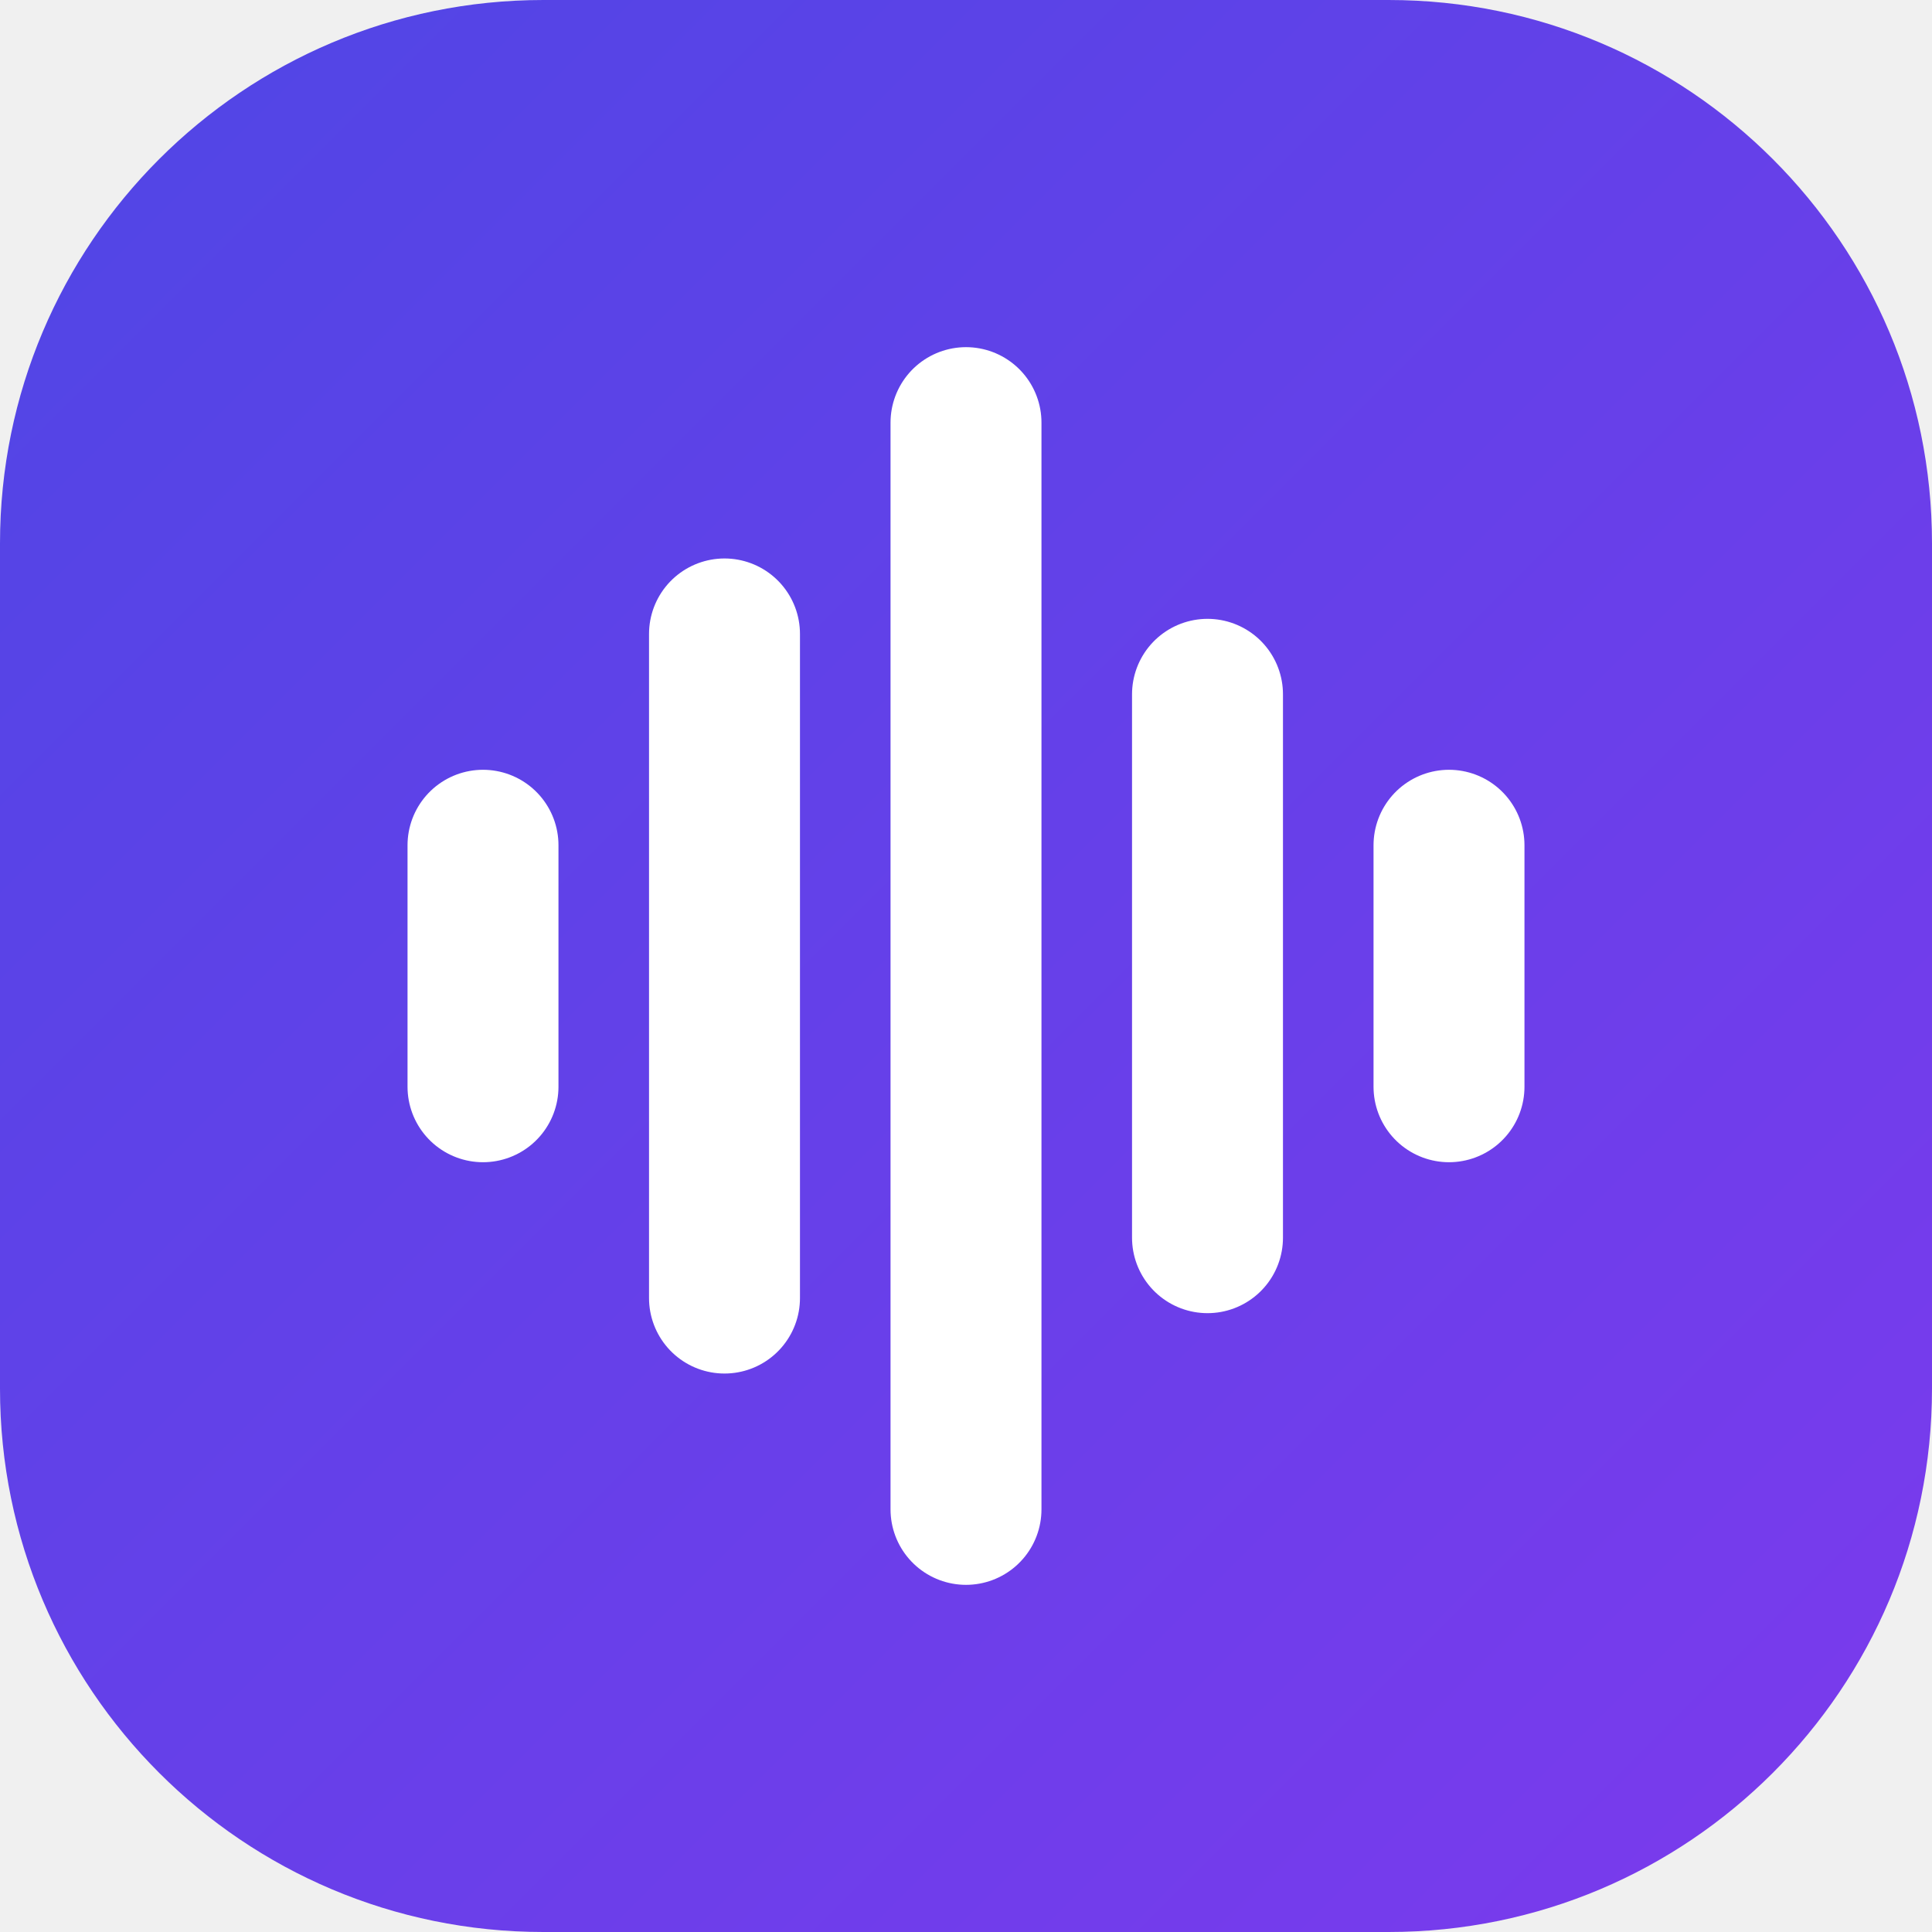
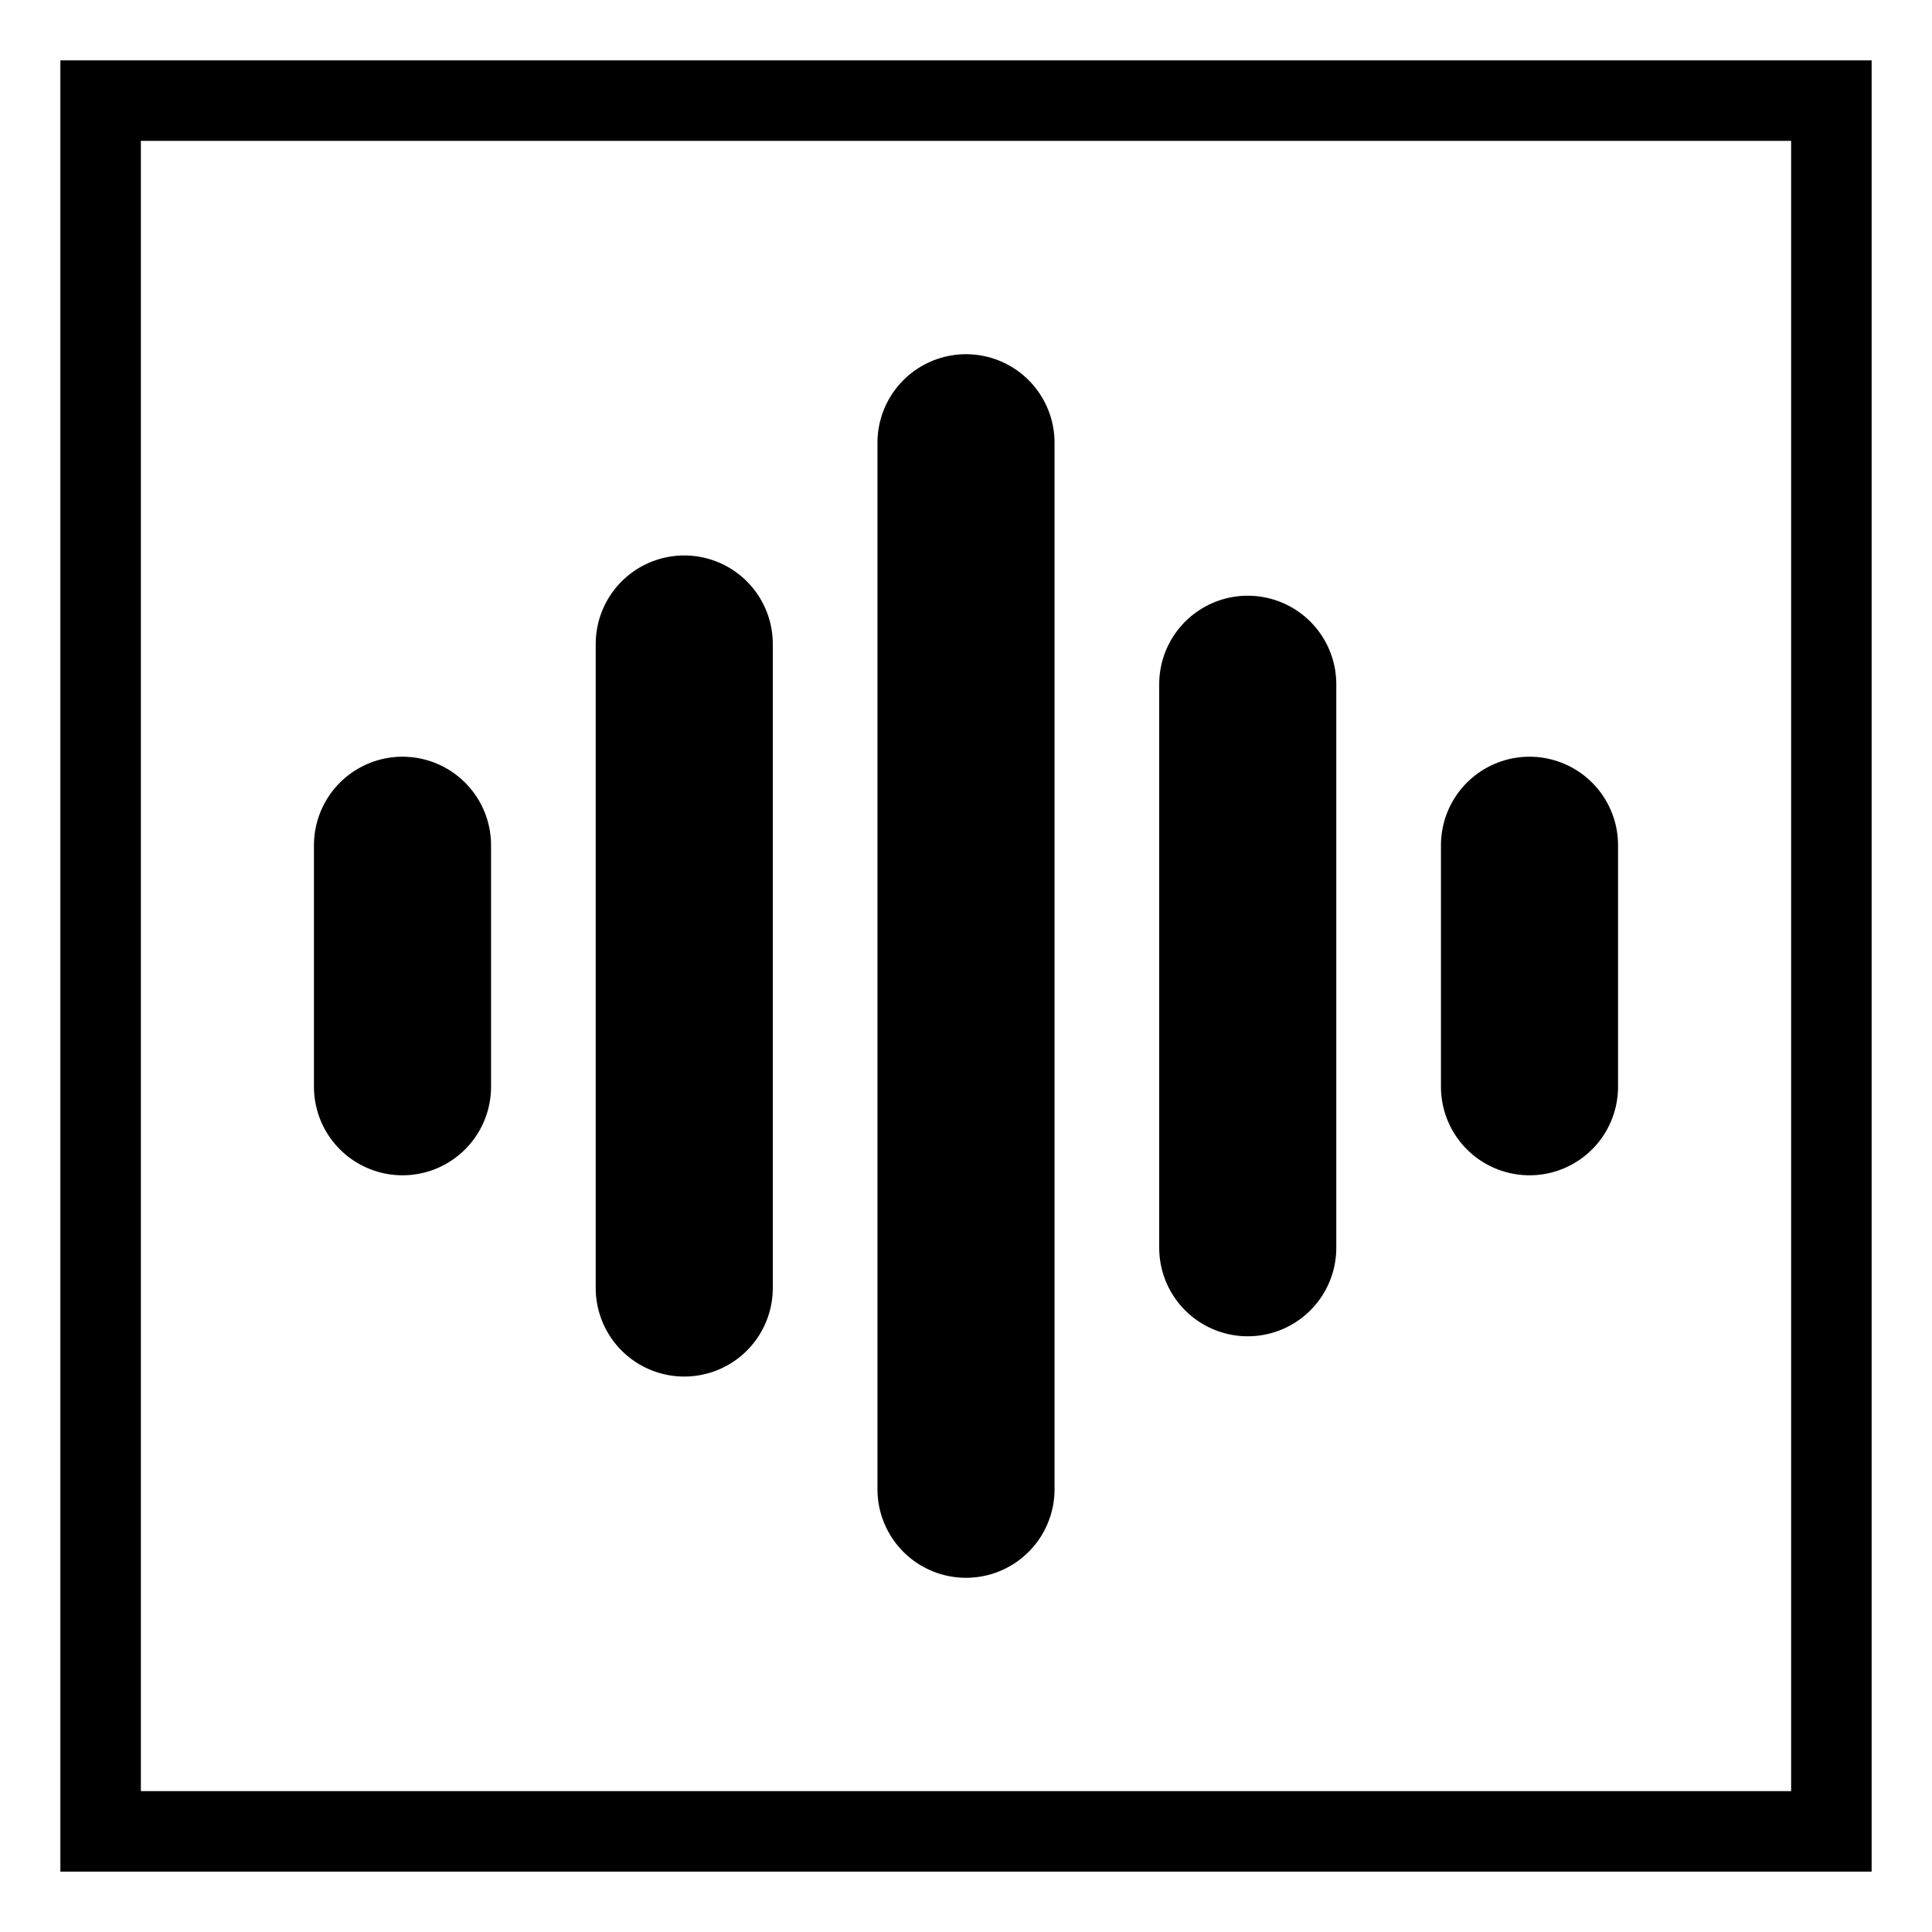
- <svg xmlns="http://www.w3.org/2000/svg" viewBox="0 0 64 64">
-   <defs>
-     <linearGradient id="g" x1="0" y1="0" x2="1" y2="1">
-       <stop offset="0" stop-color="#4f46e5" />
-       <stop offset="1" stop-color="#7c3aed" />
-     </linearGradient>
-   </defs>
-   <rect width="64" height="64" rx="18" fill="url(#g)" />
-   <path d="M16 28v8M24 21v22M32 14v36M40 23v18M48 28v8" stroke="#fff" stroke-width="5" stroke-linecap="round" />
+ <svg xmlns="http://www.w3.org/2000/svg" viewBox="0 0 24 24">
+   <rect width="24" height="24" fill="#fff" />
+   <rect x="1.25" y="1.25" width="21.5" height="21.5" fill="none" stroke="#000" stroke-width="1" />
+   <path d="M5 10.5v3M8.5 8v8M12 5.5v13M15.5 8.5v7M19 10.5v3" stroke="#000" stroke-width="2.2" stroke-linecap="round" />
</svg>
